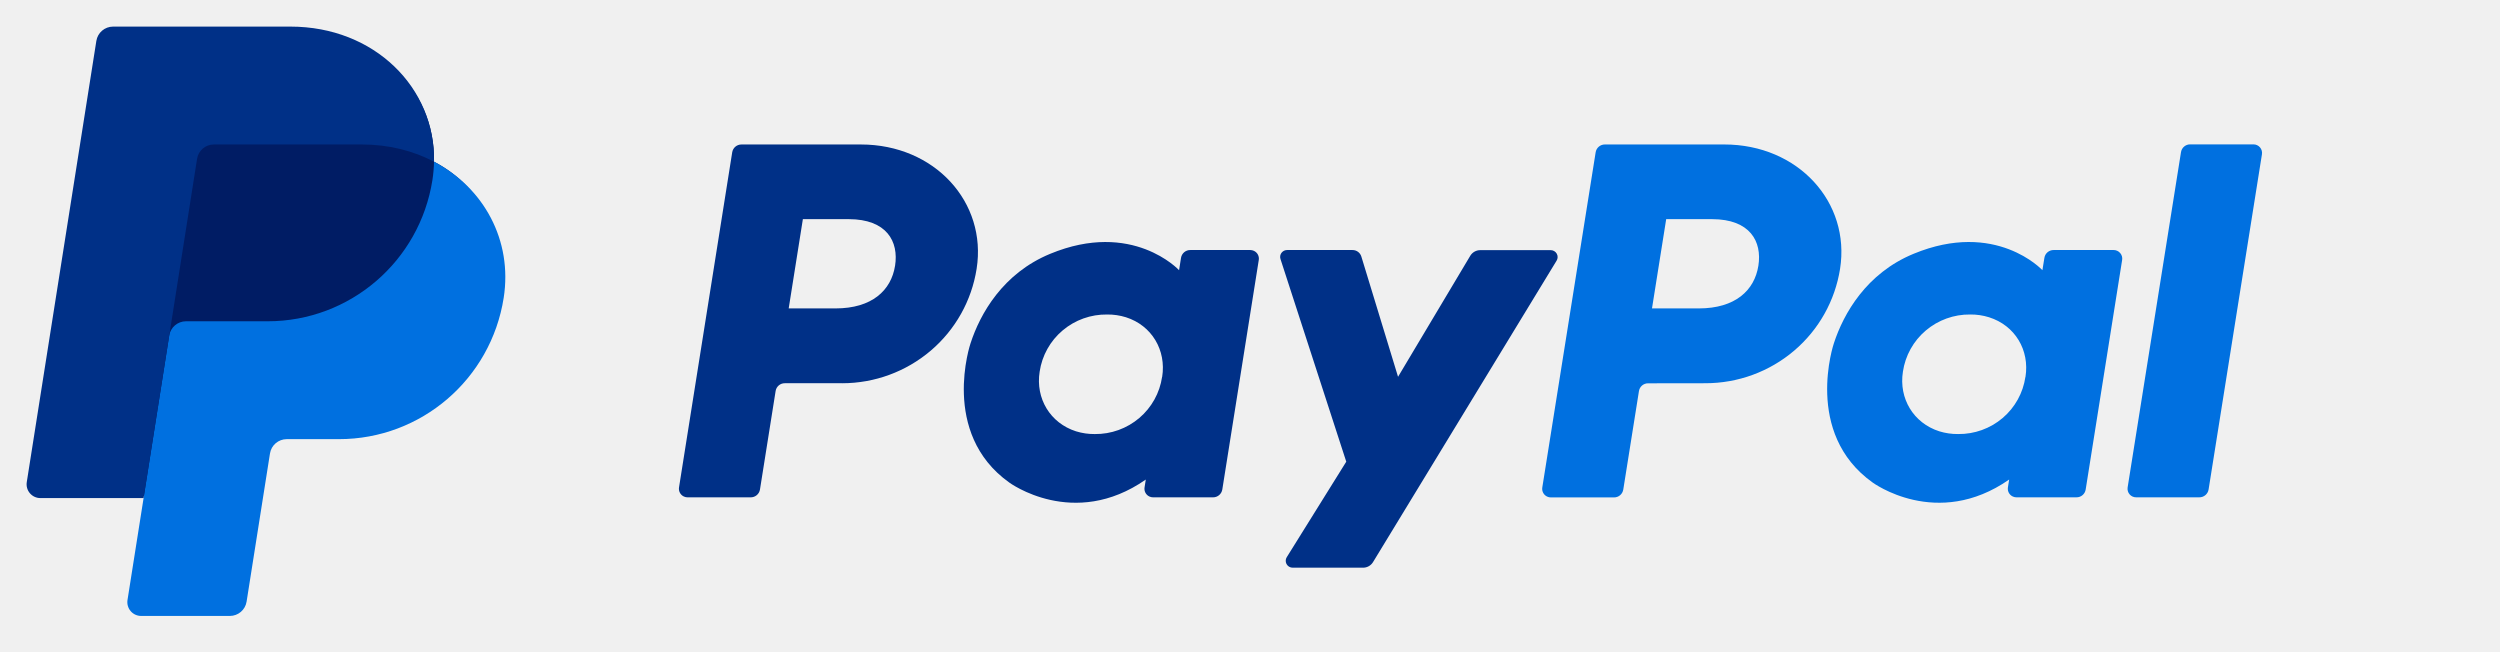
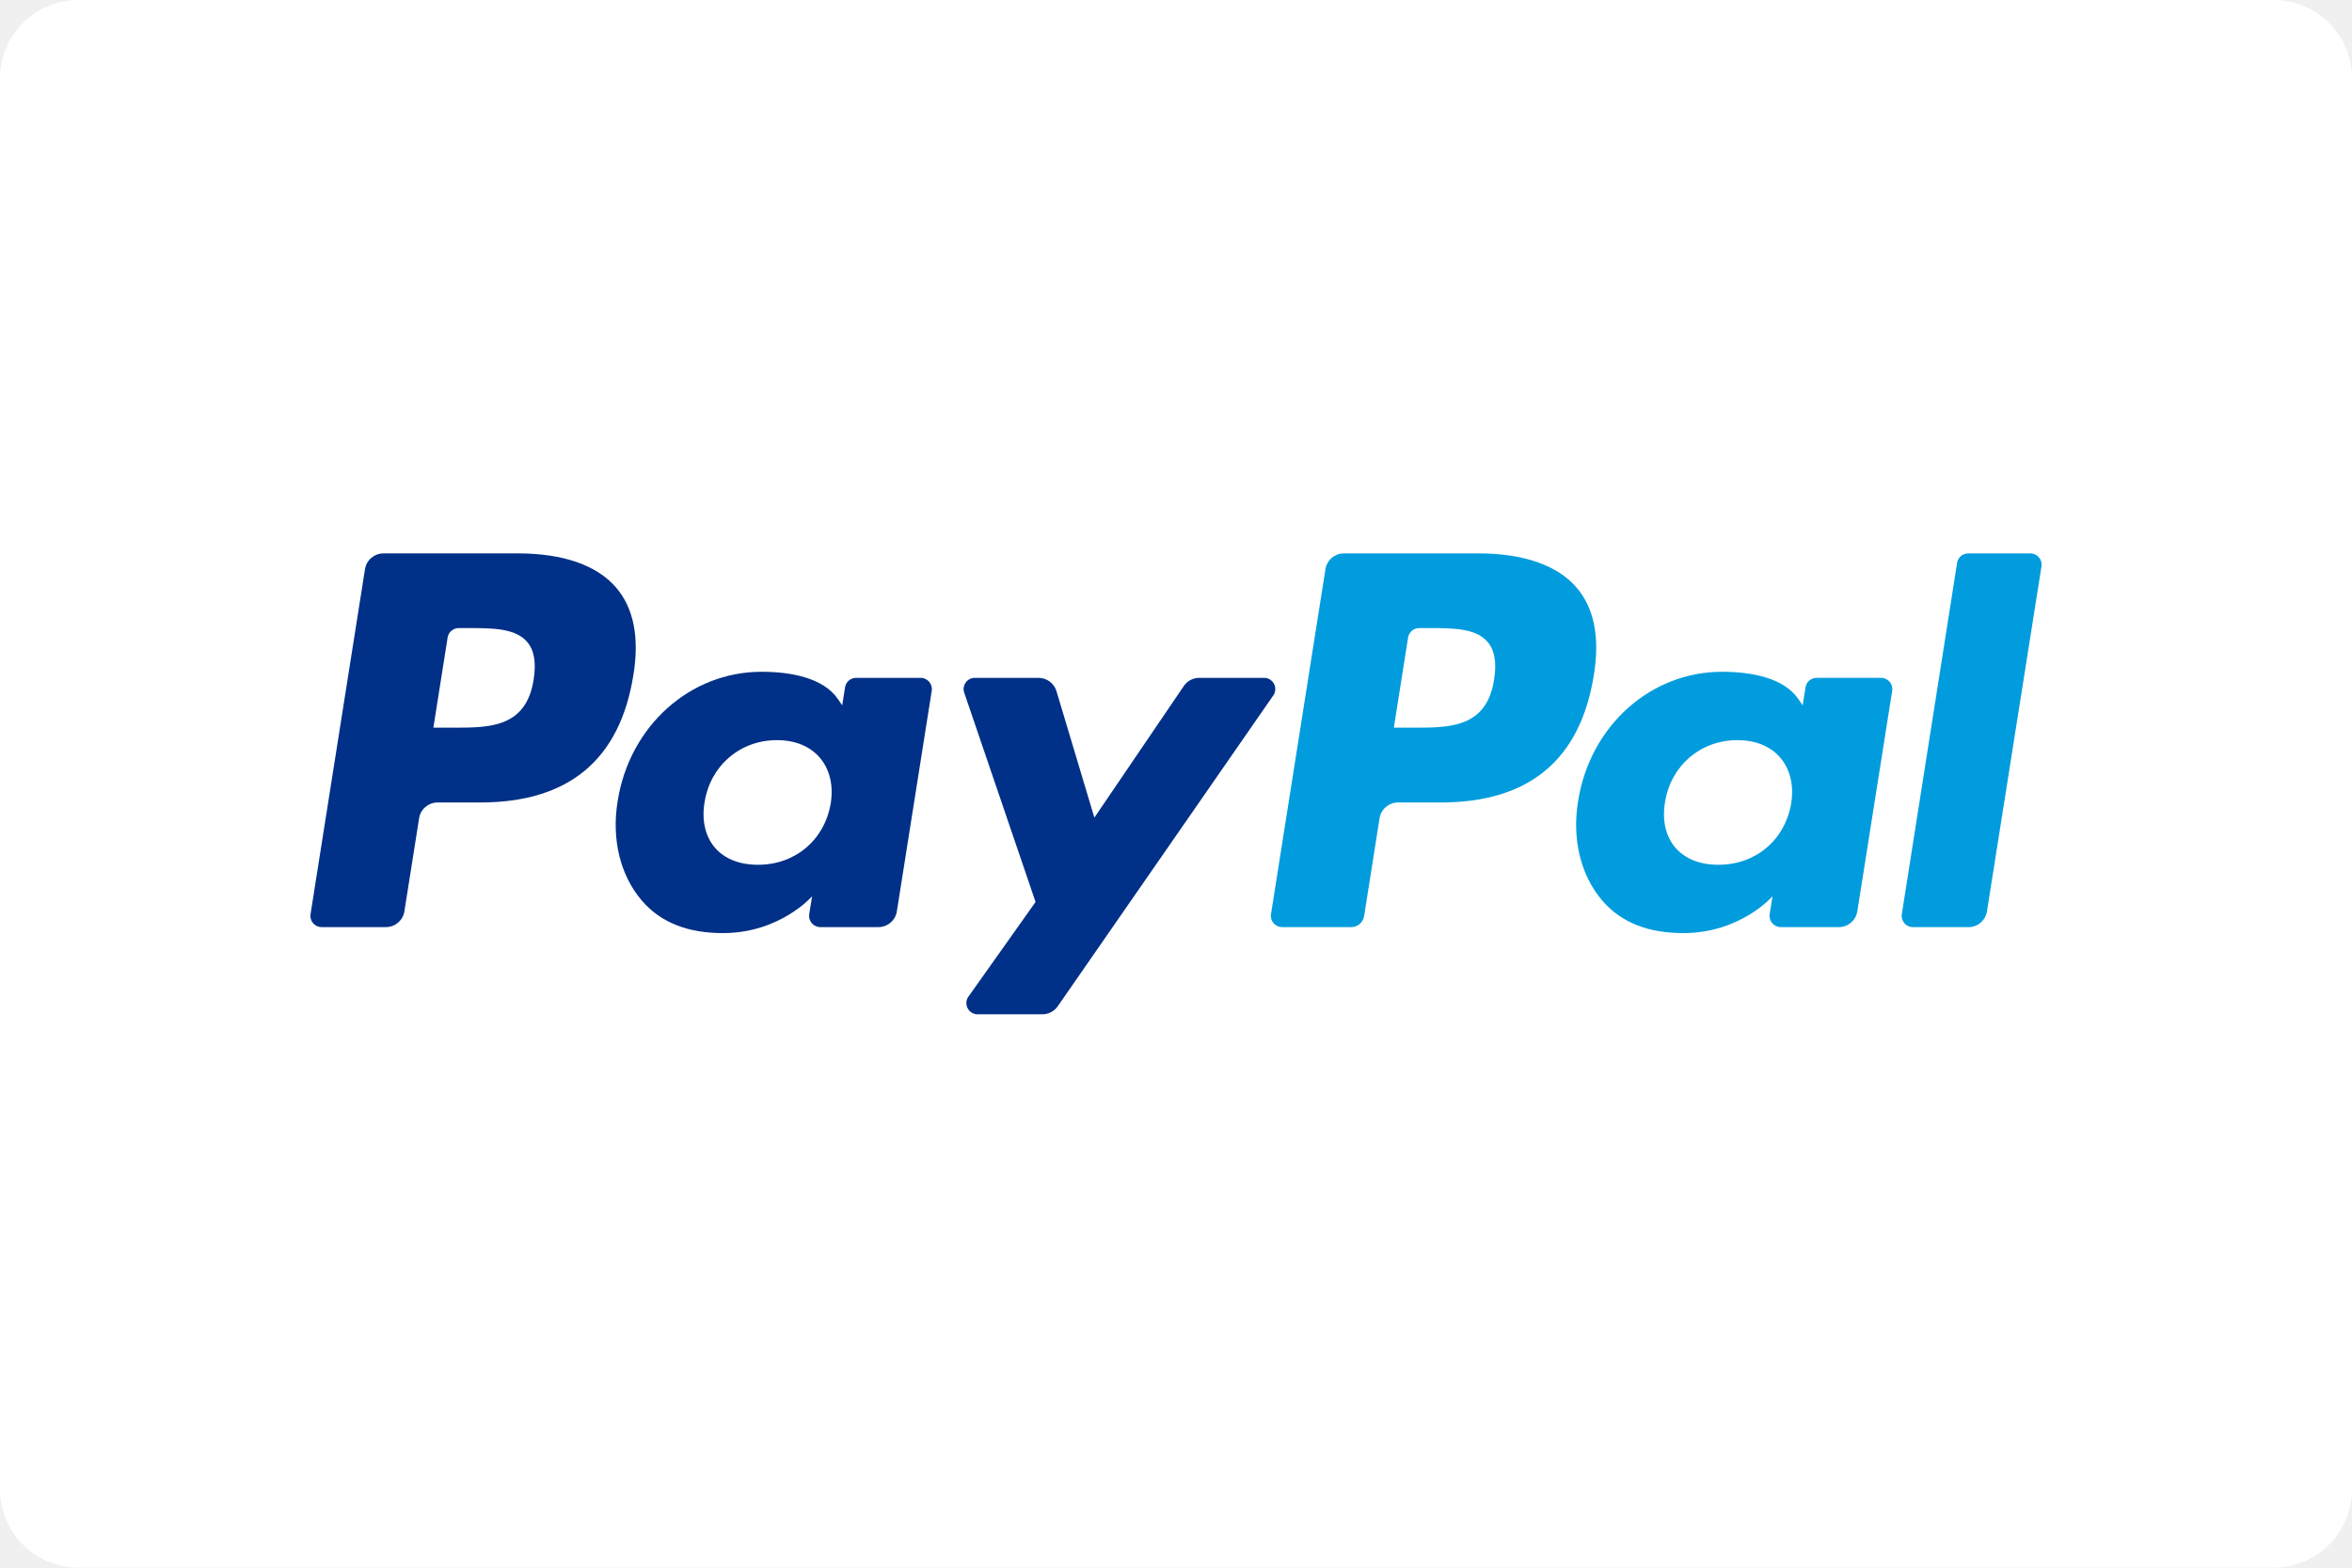
- <svg xmlns="http://www.w3.org/2000/svg" fill="none" viewBox="0 0 188 49">
-   <path fill="#0070E0" d="M164.01 11.446l-4.012 25.207a.643.643 0 0 0 .642.746h4.748a.701.701 0 0 0 .698-.589l4.012-25.207a.643.643 0 0 0-.642-.746h-4.748a.692.692 0 0 0-.698.589zm-5.07 7.356h-4.505a.699.699 0 0 0-.697.588l-.149.928s-3.499-3.794-9.694-1.23c-3.554 1.468-5.26 4.501-5.986 6.723 0 0-2.304 6.753 2.907 10.47 0 0 4.832 3.575 10.273-.22l-.094.592a.644.644 0 0 0 .37.686c.085.04.178.06.272.06h4.508a.692.692 0 0 0 .698-.589l2.742-17.262a.632.632 0 0 0-.149-.521.643.643 0 0 0-.496-.226zm-6.629 9.54a5.005 5.005 0 0 1-1.715 3.095 5.073 5.073 0 0 1-3.345 1.203 4.602 4.602 0 0 1-1.416-.206c-1.945-.62-3.055-2.474-2.736-4.484a5.01 5.01 0 0 1 1.717-3.093 5.08 5.08 0 0 1 3.343-1.207 4.6 4.6 0 0 1 1.416.208c1.957.616 3.062 2.473 2.741 4.485h-.005zm-24.056.477c2.443 0 4.806-.868 6.662-2.446a10.147 10.147 0 0 0 3.456-6.158c.789-4.993-3.14-9.351-8.71-9.351h-8.973a.699.699 0 0 0-.697.589L115.98 36.66a.644.644 0 0 0 .37.686c.086.04.178.06.272.06h4.751a.699.699 0 0 0 .697-.589l1.178-7.402a.692.692 0 0 1 .698-.59l4.309-.006zm3.974-8.831c-.293 1.846-1.731 3.205-4.482 3.205h-3.517l1.068-6.713h3.454c2.844.005 3.77 1.67 3.477 3.513v-.005z">
-  </path>
-   <path fill="#003087" d="M110.567 19.23l-5.434 9.105-2.758-9.038a.694.694 0 0 0-.672-.495h-4.904a.526.526 0 0 0-.527.446.515.515 0 0 0 .025.247l4.942 15.224-4.47 7.174a.516.516 0 0 0 .18.728.527.527 0 0 0 .269.07h5.282a.876.876 0 0 0 .751-.42l13.804-22.667a.512.512 0 0 0 .011-.53.524.524 0 0 0-.463-.263h-5.28a.877.877 0 0 0-.756.419zm-16.548-.428H89.51a.7.7 0 0 0-.698.59l-.146.927s-3.502-3.794-9.697-1.23c-3.553 1.468-5.26 4.501-5.983 6.723 0 0-2.306 6.753 2.904 10.47 0 0 4.833 3.575 10.274-.22l-.094.592a.642.642 0 0 0 .37.686c.085.04.178.06.272.06h4.508a.701.701 0 0 0 .697-.589l2.743-17.262a.642.642 0 0 0-.37-.687.655.655 0 0 0-.272-.06zm-6.63 9.542a5.011 5.011 0 0 1-1.716 3.091 5.082 5.082 0 0 1-3.343 1.206 4.605 4.605 0 0 1-1.414-.206c-1.944-.62-3.053-2.474-2.734-4.485a5.011 5.011 0 0 1 1.723-3.098 5.082 5.082 0 0 1 3.353-1.201c.48-.005.959.065 1.417.208 1.937.616 3.04 2.472 2.72 4.485h-.005zm-24.055.476a10.284 10.284 0 0 0 6.656-2.449 10.144 10.144 0 0 0 3.452-6.156c.79-4.992-3.14-9.35-8.708-9.35H55.76a.7.7 0 0 0-.698.588l-4 25.2a.642.642 0 0 0 .37.687c.085.039.178.06.272.06h4.748a.7.7 0 0 0 .698-.59l1.176-7.402a.692.692 0 0 1 .698-.589h4.31zm3.974-8.832c-.293 1.846-1.73 3.205-4.481 3.205H59.31l1.066-6.713h3.454c2.845.005 3.77 1.671 3.478 3.513v-.005z">
-  </path>
-   <path fill="#001C64" d="M32.639 12.16c.107-5.566-4.484-9.836-10.797-9.836H8.784a1.277 1.277 0 0 0-1.262 1.078L2.29 36.095a1.038 1.038 0 0 0 1.025 1.2h7.736l-1.209 7.57a1.038 1.038 0 0 0 1.025 1.2h6.302c.304 0 .575-.109.807-.306.23-.198.268-.471.316-.772l1.85-10.884c.047-.3.2-.69.431-.888.231-.198.433-.306.738-.306h3.856c6.183 0 11.428-4.395 12.387-10.507.679-4.338-1.181-8.286-4.915-10.243z">
-  </path>
-   <path fill="#0070E0" d="M12.725 25.238l-1.927 12.218-1.21 7.664a1.038 1.038 0 0 0 1.026 1.199h6.67a1.276 1.276 0 0 0 1.26-1.078l1.758-11.139a1.277 1.277 0 0 1 1.261-1.078h3.926c6.183 0 11.428-4.51 12.388-10.622.68-4.338-1.504-8.286-5.238-10.243-.01.462-.05.923-.121 1.38-.959 6.11-6.206 10.621-12.387 10.621h-6.145a1.278 1.278 0 0 0-1.261 1.079">
-  </path>
-   <path fill="#003087" d="M10.797 37.456h-7.76a1.037 1.037 0 0 1-1.024-1.2L7.245 3.078A1.277 1.277 0 0 1 8.506 2h13.336c6.313 0 10.904 4.594 10.797 10.159-1.571-.824-3.417-1.295-5.439-1.295H16.082a1.277 1.277 0 0 0-1.262 1.078l-2.094 13.296-1.93 12.218z">
-  </path>
+ <svg xmlns="http://www.w3.org/2000/svg" width="120" height="80" viewBox="0 0 120 80" fill="none">
+   <rect width="120" height="80" rx="4" fill="white" />
+   <path fill-rule="evenodd" clip-rule="evenodd" d="M76.231 34.67C75.856 37.134 73.973 37.134 72.15 37.134H71.114L71.841 32.533C71.885 32.255 72.125 32.051 72.406 32.051H72.882C74.122 32.051 75.293 32.051 75.897 32.756C76.259 33.178 76.368 33.805 76.231 34.67ZM75.439 28.24H68.568C68.098 28.24 67.698 28.582 67.625 29.046L64.847 46.65C64.792 46.997 65.061 47.311 65.412 47.311H68.938C69.266 47.311 69.546 47.072 69.598 46.748L70.386 41.757C70.459 41.293 70.859 40.951 71.329 40.951H73.502C78.028 40.951 80.64 38.763 81.322 34.425C81.63 32.529 81.335 31.038 80.446 29.994C79.469 28.847 77.737 28.24 75.439 28.24Z" fill="#009CDE" />
+   <path fill-rule="evenodd" clip-rule="evenodd" d="M27.228 34.67C26.852 37.134 24.969 37.134 23.147 37.134H22.111L22.838 32.533C22.881 32.255 23.121 32.051 23.403 32.051H23.879C25.119 32.051 26.29 32.051 26.894 32.756C27.256 33.178 27.364 33.805 27.228 34.67ZM26.435 28.24H19.565C19.095 28.24 18.695 28.582 18.622 29.046L15.844 46.65C15.789 46.997 16.057 47.311 16.409 47.311H19.69C20.159 47.311 20.559 46.969 20.632 46.507L21.383 41.757C21.455 41.293 21.856 40.951 22.325 40.951H24.499C29.024 40.951 31.637 38.763 32.319 34.425C32.626 32.529 32.331 31.038 31.443 29.994C30.466 28.847 28.734 28.24 26.435 28.24Z" fill="#003087" />
+   <path fill-rule="evenodd" clip-rule="evenodd" d="M42.386 40.99C42.068 42.868 40.576 44.13 38.672 44.13C37.718 44.13 36.954 43.822 36.463 43.242C35.977 42.666 35.794 41.846 35.948 40.933C36.243 39.071 37.76 37.77 39.634 37.77C40.569 37.77 41.327 38.08 41.828 38.666C42.332 39.256 42.53 40.081 42.386 40.99ZM46.971 34.591H43.681C43.399 34.591 43.159 34.795 43.115 35.074L42.97 35.993L42.741 35.66C42.028 34.627 40.44 34.281 38.854 34.281C35.219 34.281 32.115 37.034 31.511 40.894C31.196 42.821 31.643 44.661 32.736 45.945C33.739 47.125 35.172 47.616 36.879 47.616C39.809 47.616 41.434 45.736 41.434 45.736L41.286 46.65C41.232 46.997 41.5 47.311 41.852 47.311H44.815C45.285 47.311 45.685 46.97 45.758 46.506L47.537 35.252C47.592 34.905 47.322 34.591 46.971 34.591Z" fill="#003087" />
+   <path fill-rule="evenodd" clip-rule="evenodd" d="M91.389 40.99C91.071 42.868 89.579 44.13 87.675 44.13C86.721 44.13 85.957 43.822 85.466 43.242C84.979 42.666 84.796 41.846 84.951 40.933C85.246 39.071 86.763 37.77 88.637 37.77C89.572 37.77 90.33 38.08 90.831 38.666C91.335 39.256 91.533 40.081 91.389 40.99ZM95.974 34.591H92.684C92.402 34.591 92.162 34.795 92.118 35.074L91.973 35.993L91.743 35.66C91.031 34.627 89.443 34.281 87.857 34.281C84.222 34.281 81.118 37.034 80.513 40.894C80.199 42.821 80.645 44.661 81.739 45.945C82.742 47.125 84.175 47.616 85.882 47.616C88.812 47.616 90.436 45.736 90.436 45.736L90.289 46.65C90.234 46.997 90.503 47.311 90.856 47.311H93.818C94.288 47.311 94.688 46.97 94.761 46.506L96.54 35.252C96.595 34.905 96.325 34.591 95.974 34.591Z" fill="#009CDE" />
+   <path fill-rule="evenodd" clip-rule="evenodd" d="M64.493 34.591H61.186C60.87 34.591 60.574 34.748 60.397 35.01L55.835 41.723L53.902 35.272C53.781 34.868 53.408 34.591 52.987 34.591H49.737C49.344 34.591 49.068 34.977 49.195 35.348L52.835 46.028L49.411 50.857C49.142 51.236 49.413 51.76 49.879 51.76H53.182C53.494 51.76 53.788 51.607 53.967 51.35L64.963 35.49C65.226 35.11 64.955 34.591 64.493 34.591Z" fill="#003087" />
+   <path fill-rule="evenodd" clip-rule="evenodd" d="M99.852 28.724L97.032 46.65C96.977 46.997 97.246 47.312 97.597 47.312H100.434C100.903 47.312 101.303 46.97 101.376 46.506L104.157 28.902C104.212 28.555 103.943 28.241 103.591 28.241H100.418C100.135 28.241 99.895 28.445 99.852 28.724Z" fill="#009CDE" />
</svg>
